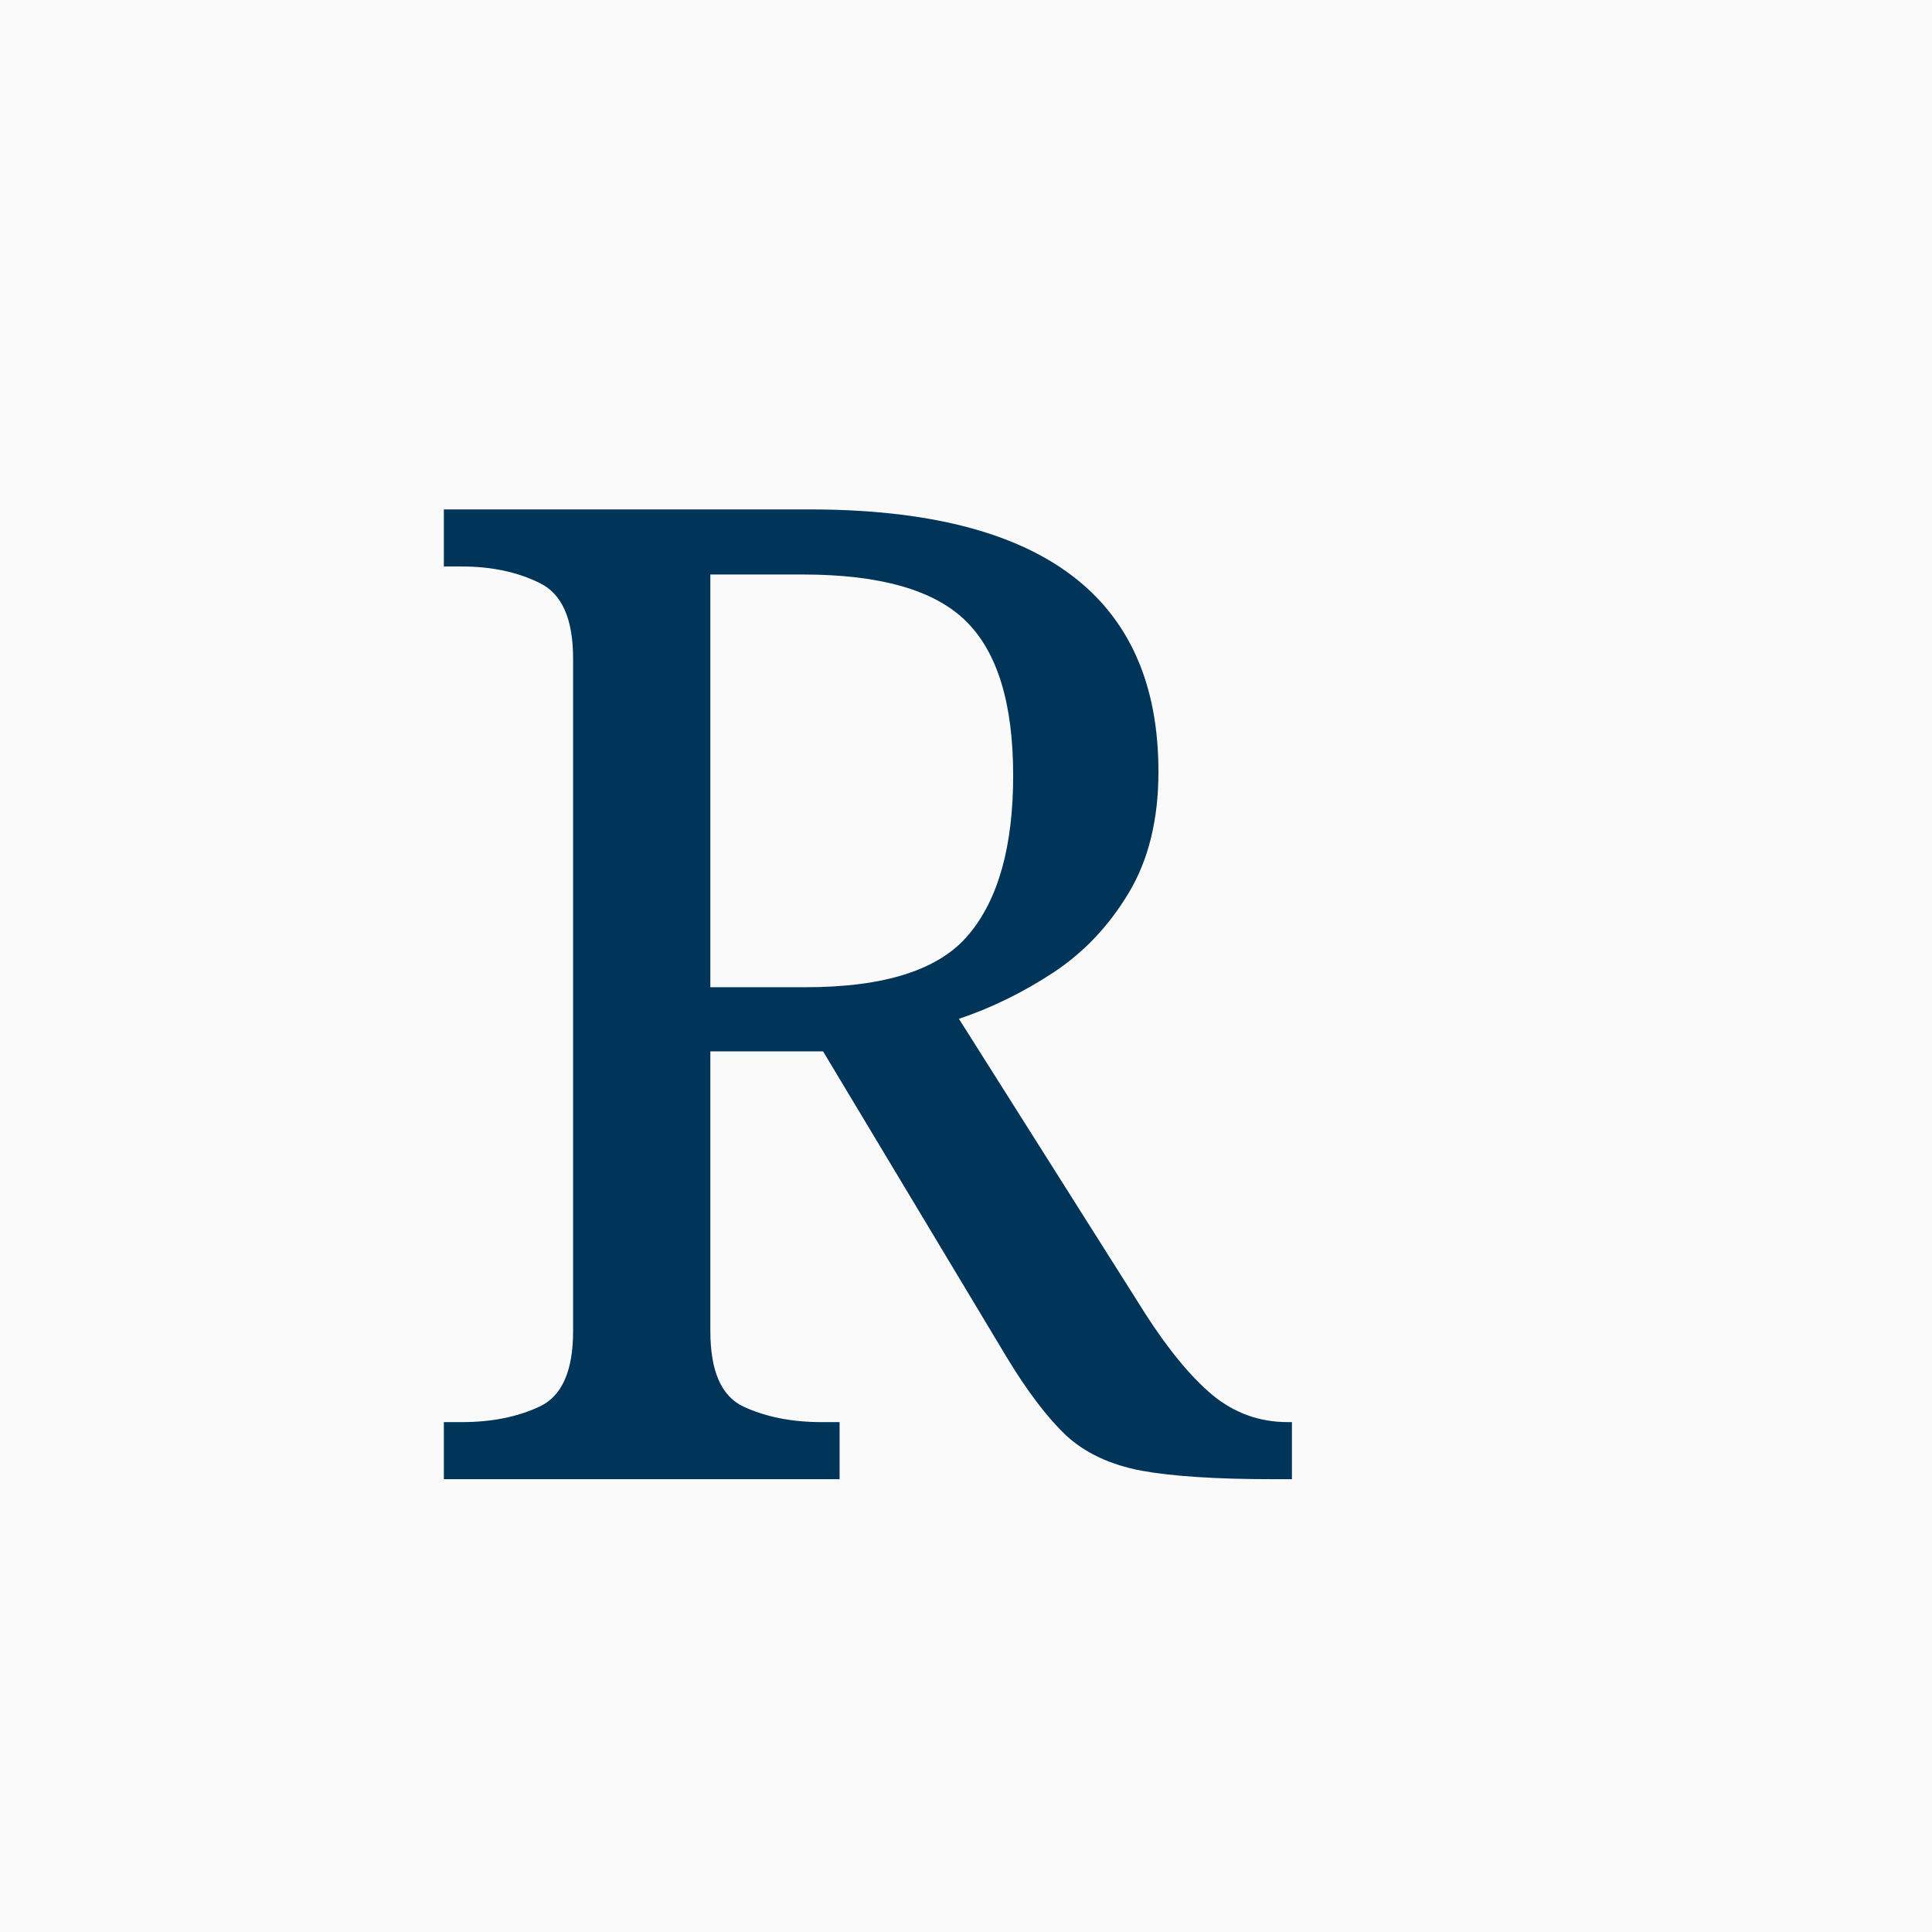
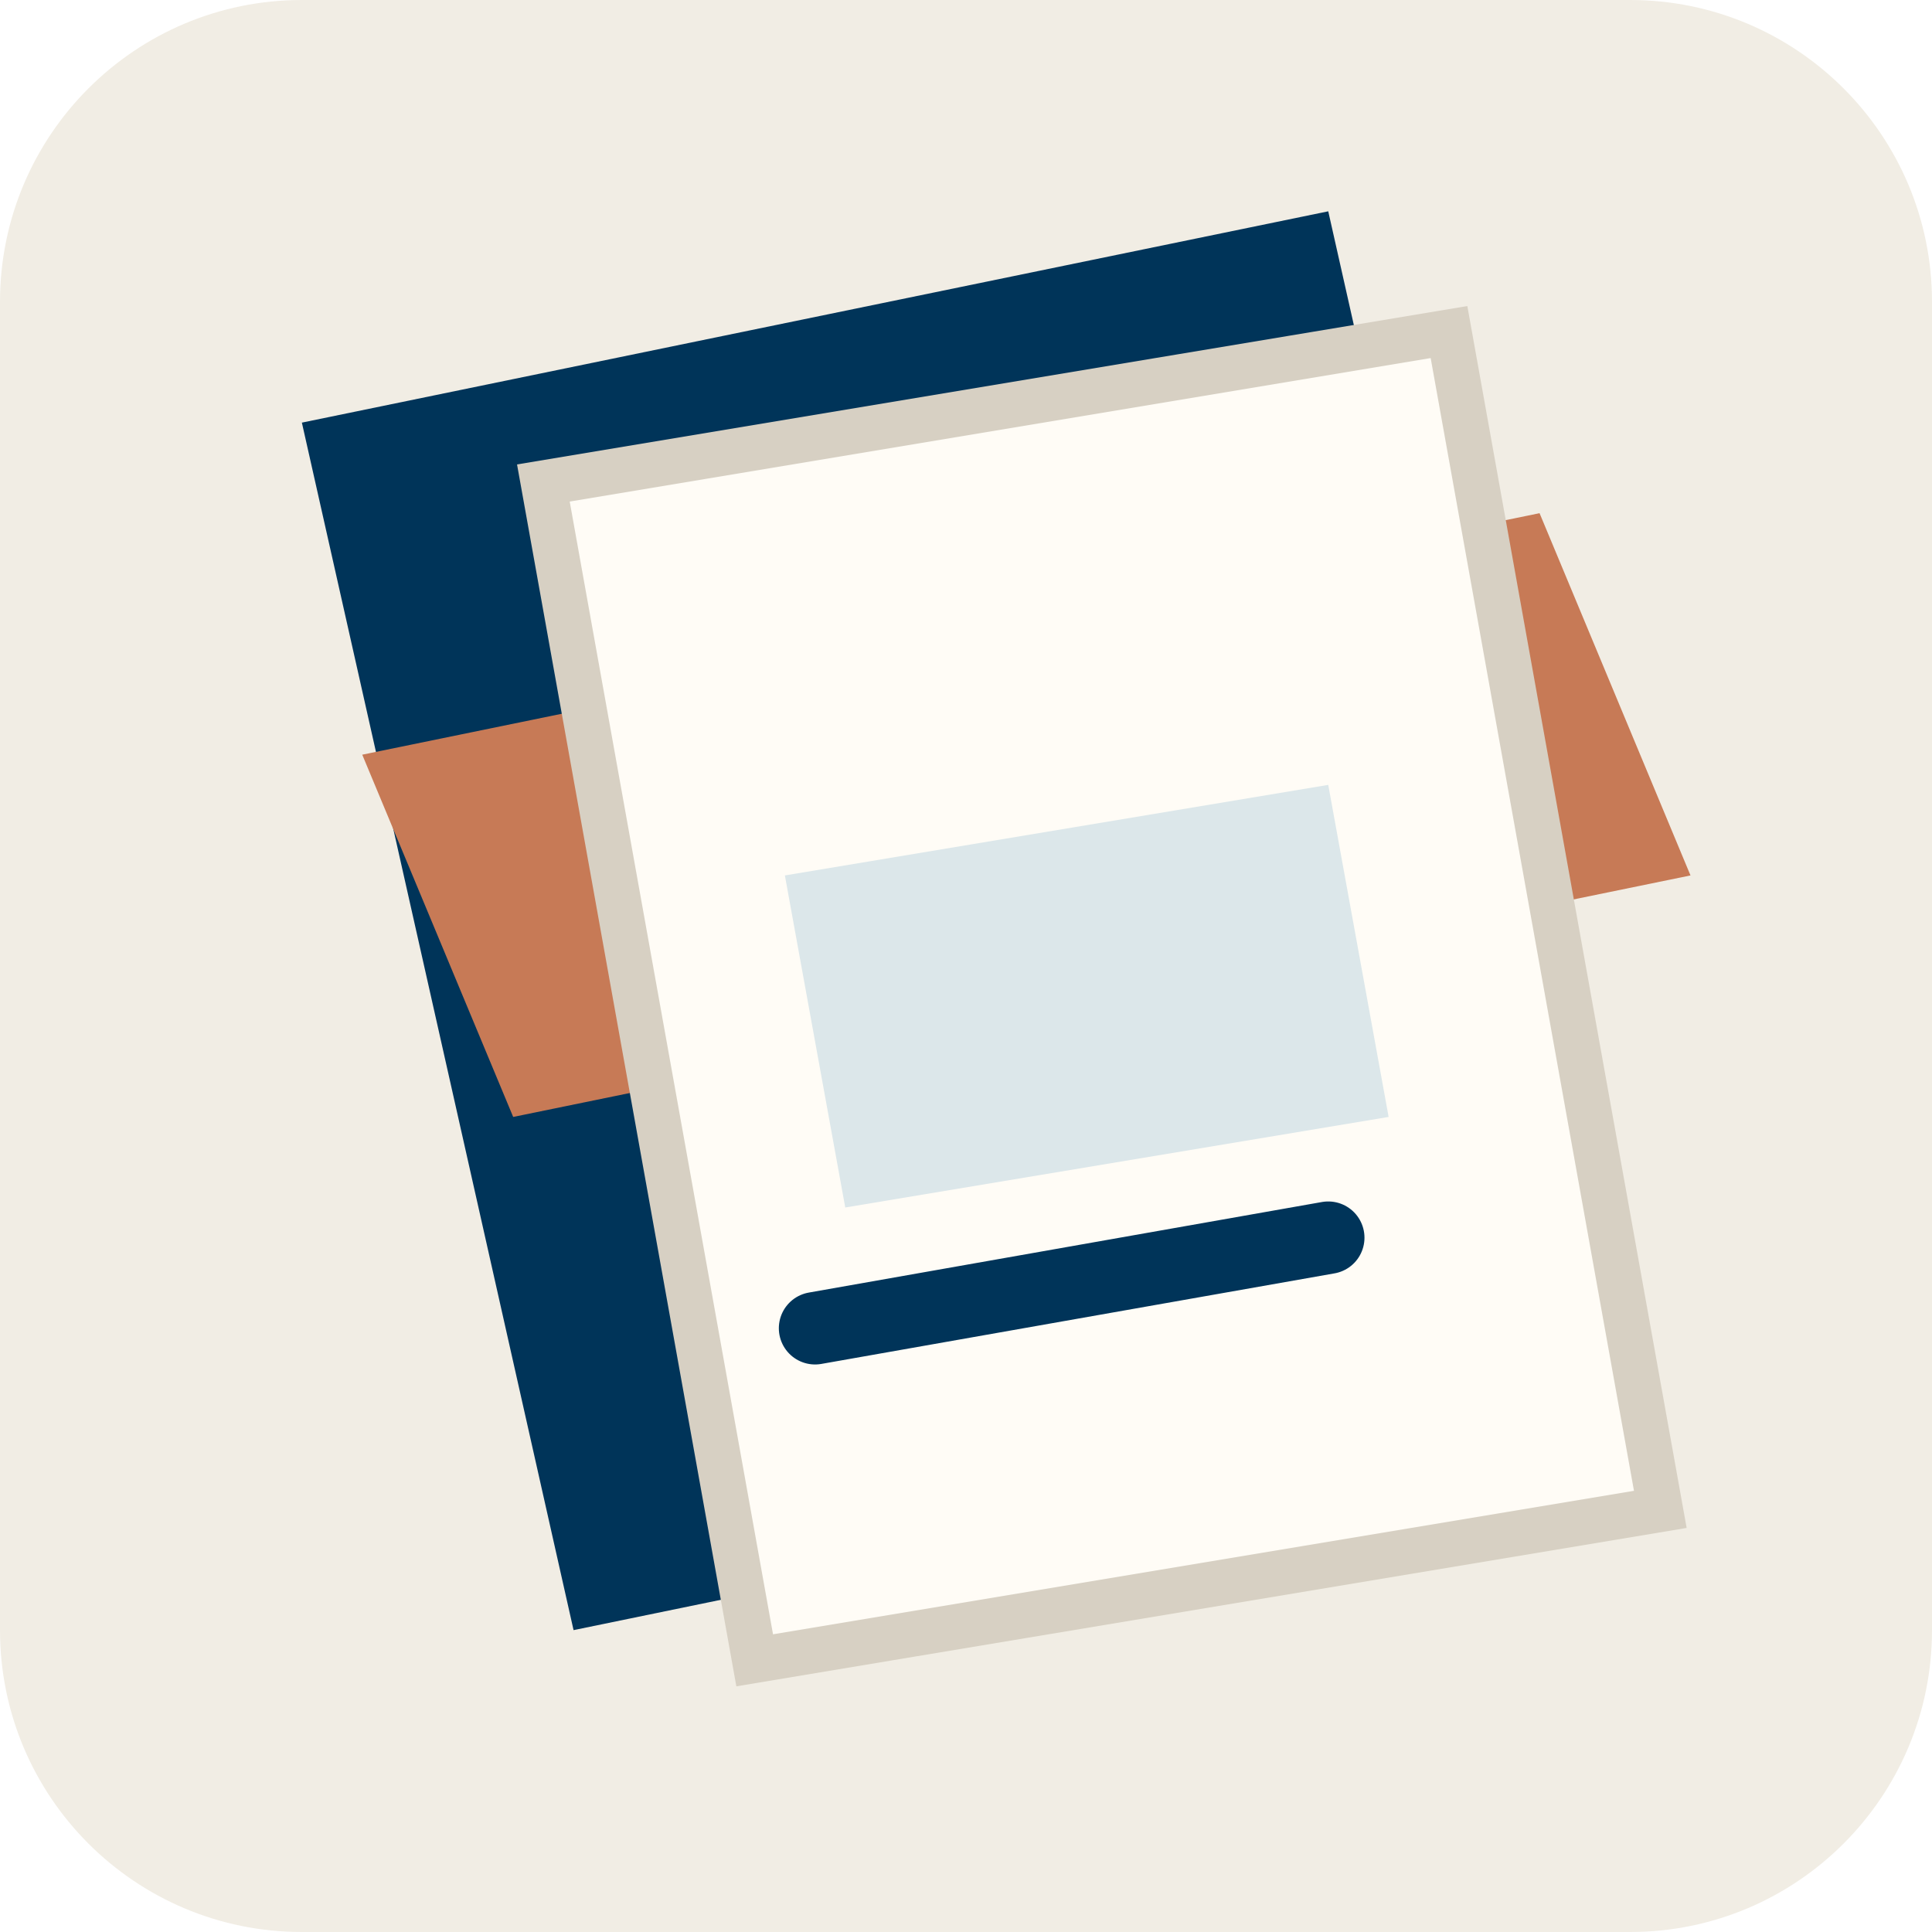
<svg xmlns="http://www.w3.org/2000/svg" viewBox="0 0 64 64">
-   <rect width="64" height="64" fill="#FAFAFA" />
-   <text x="13" y="49" font-family="Georgia,serif" font-size="45" font-weight="500" letter-spacing="-3" fill="#003459">R</text>
+   <rect width="64" height="64" rx="10" fill="#F1EDE4" />
+   <path d="M10 14 44 7l9 40-34 7Z" fill="#003459" />
+   <path d="m12 25 39-8 5 12-39 8Z" fill="#C77A56" />
+   <path d="m18 16 30-5 7 39-30 5Z" fill="#FFFCF6" stroke="#D7D0C3" stroke-width="1.5" />
+   <path d="m26 29 18-3 2 11-18 3Z" fill="#DCE7EA" />
+   <path d="m27 44 17-3" stroke="#003459" stroke-width="2.4" stroke-linecap="round" />
</svg>
